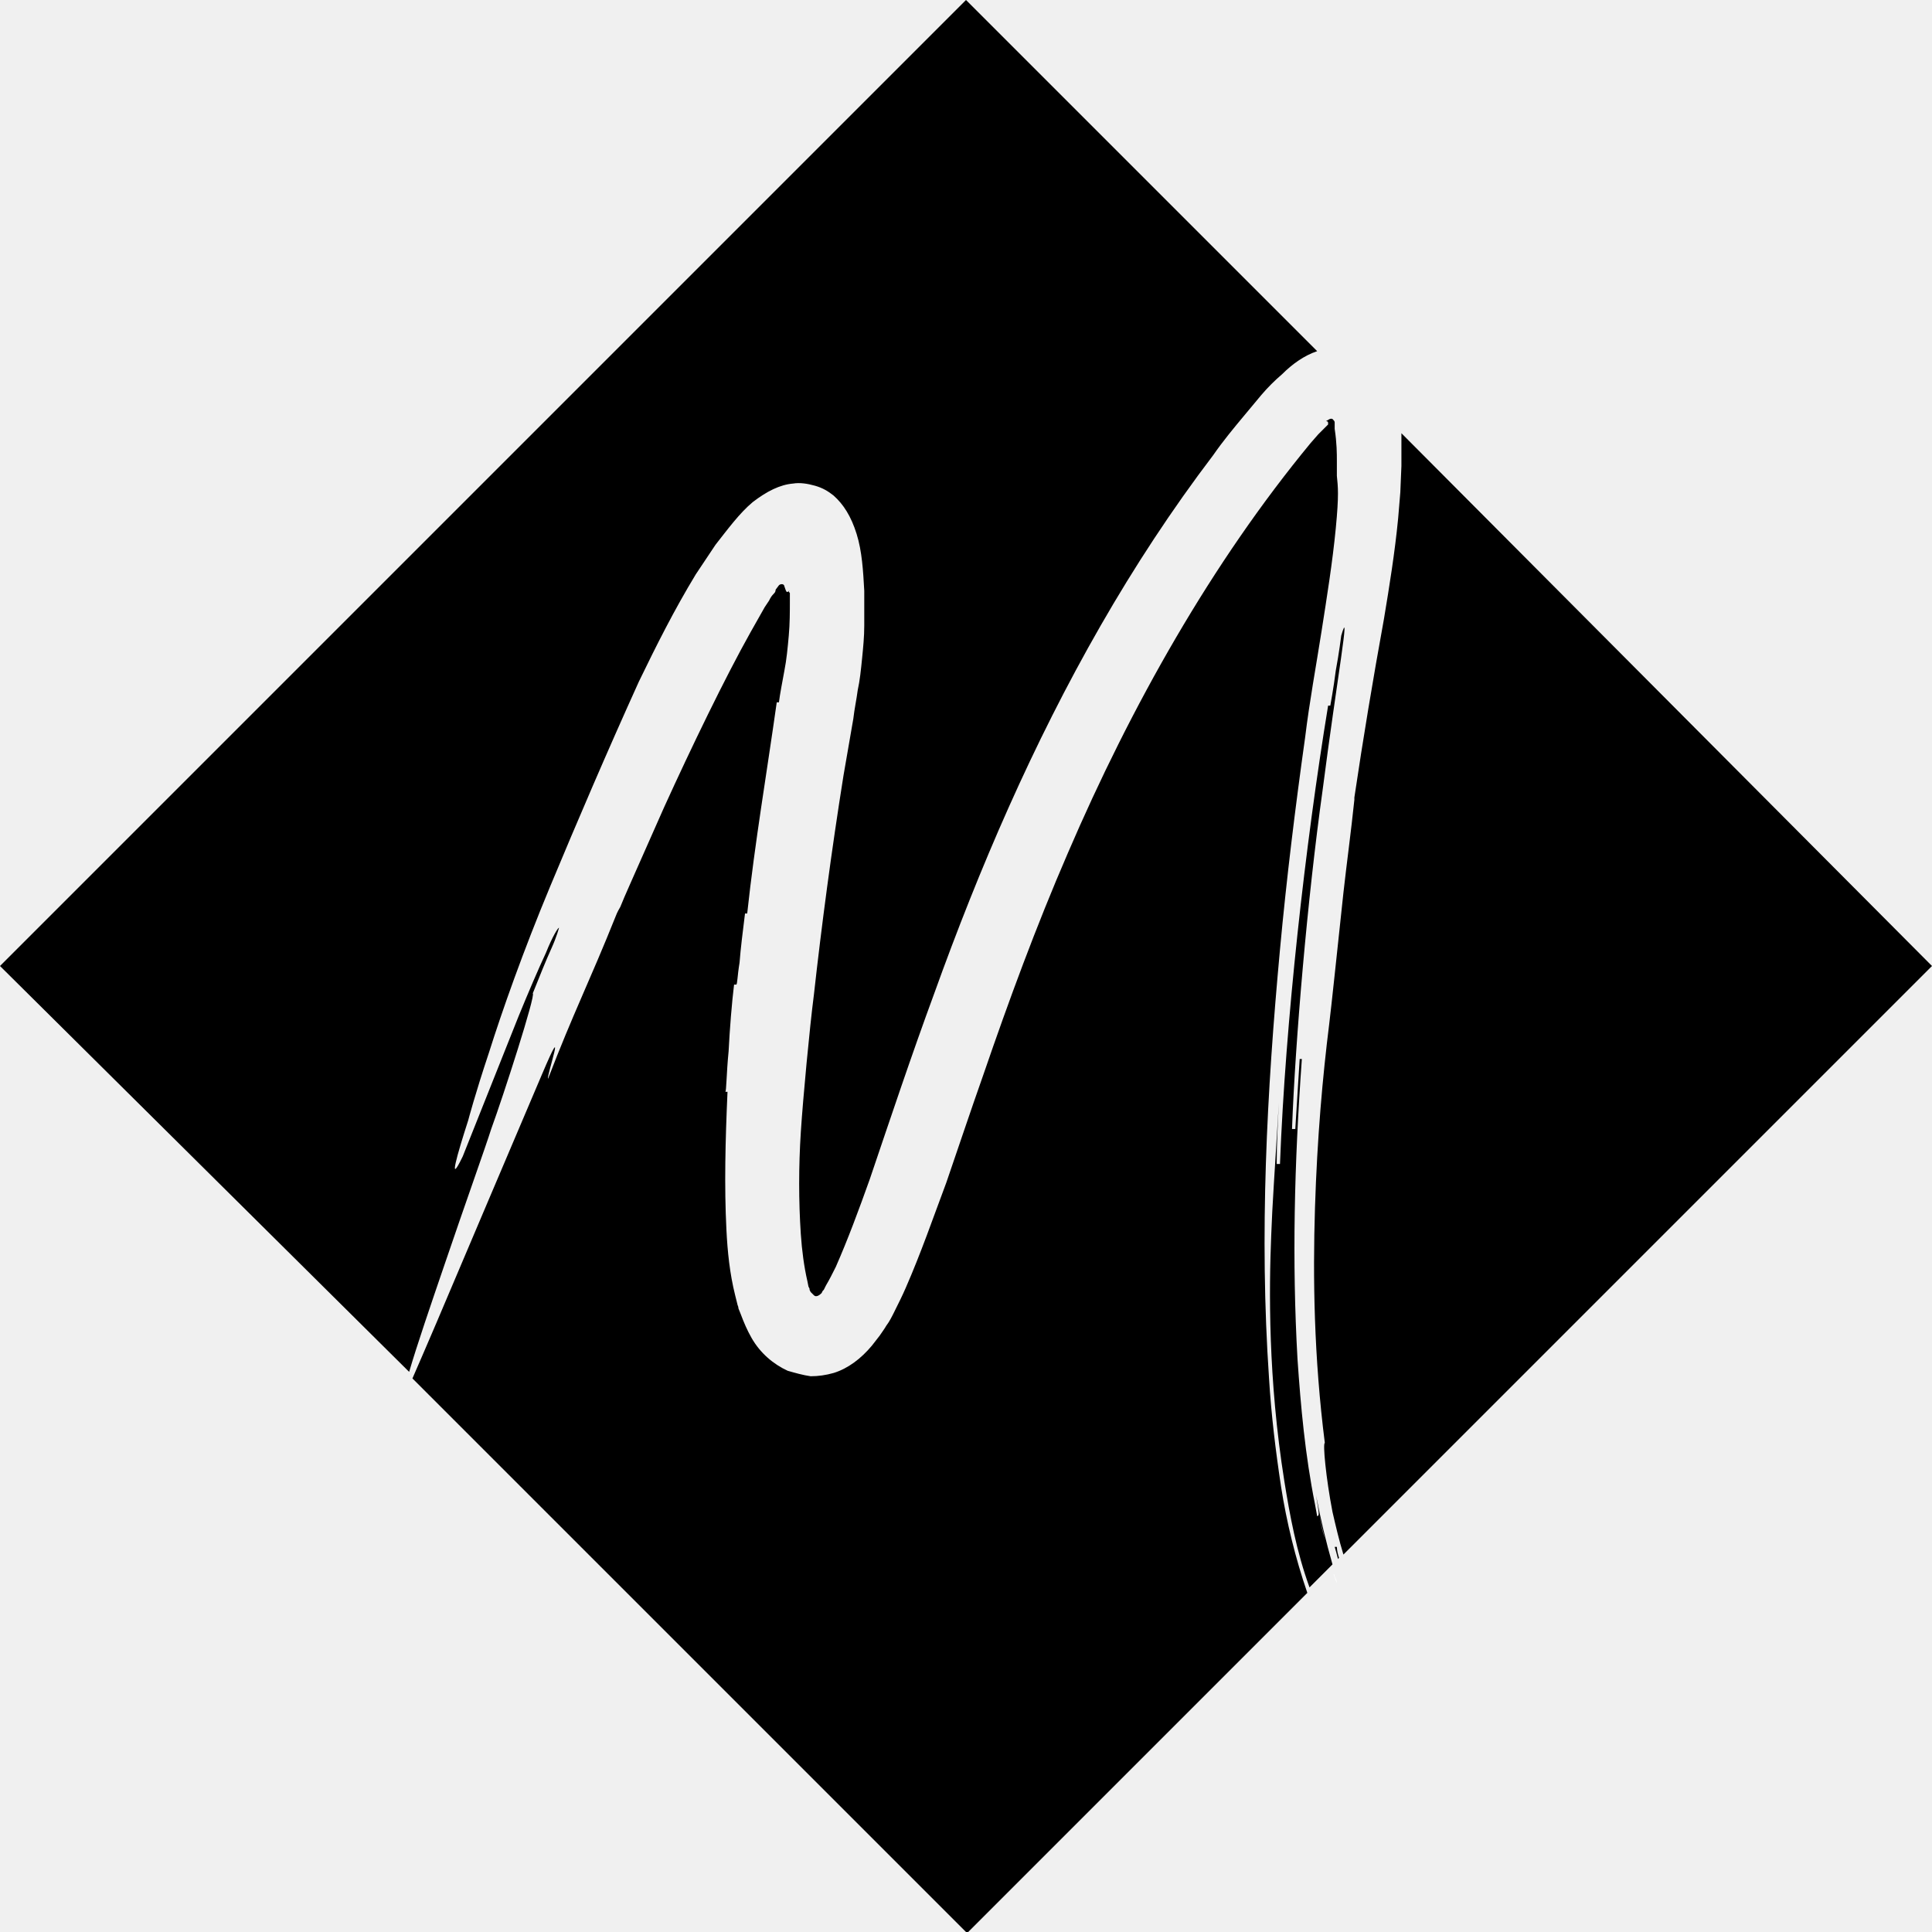
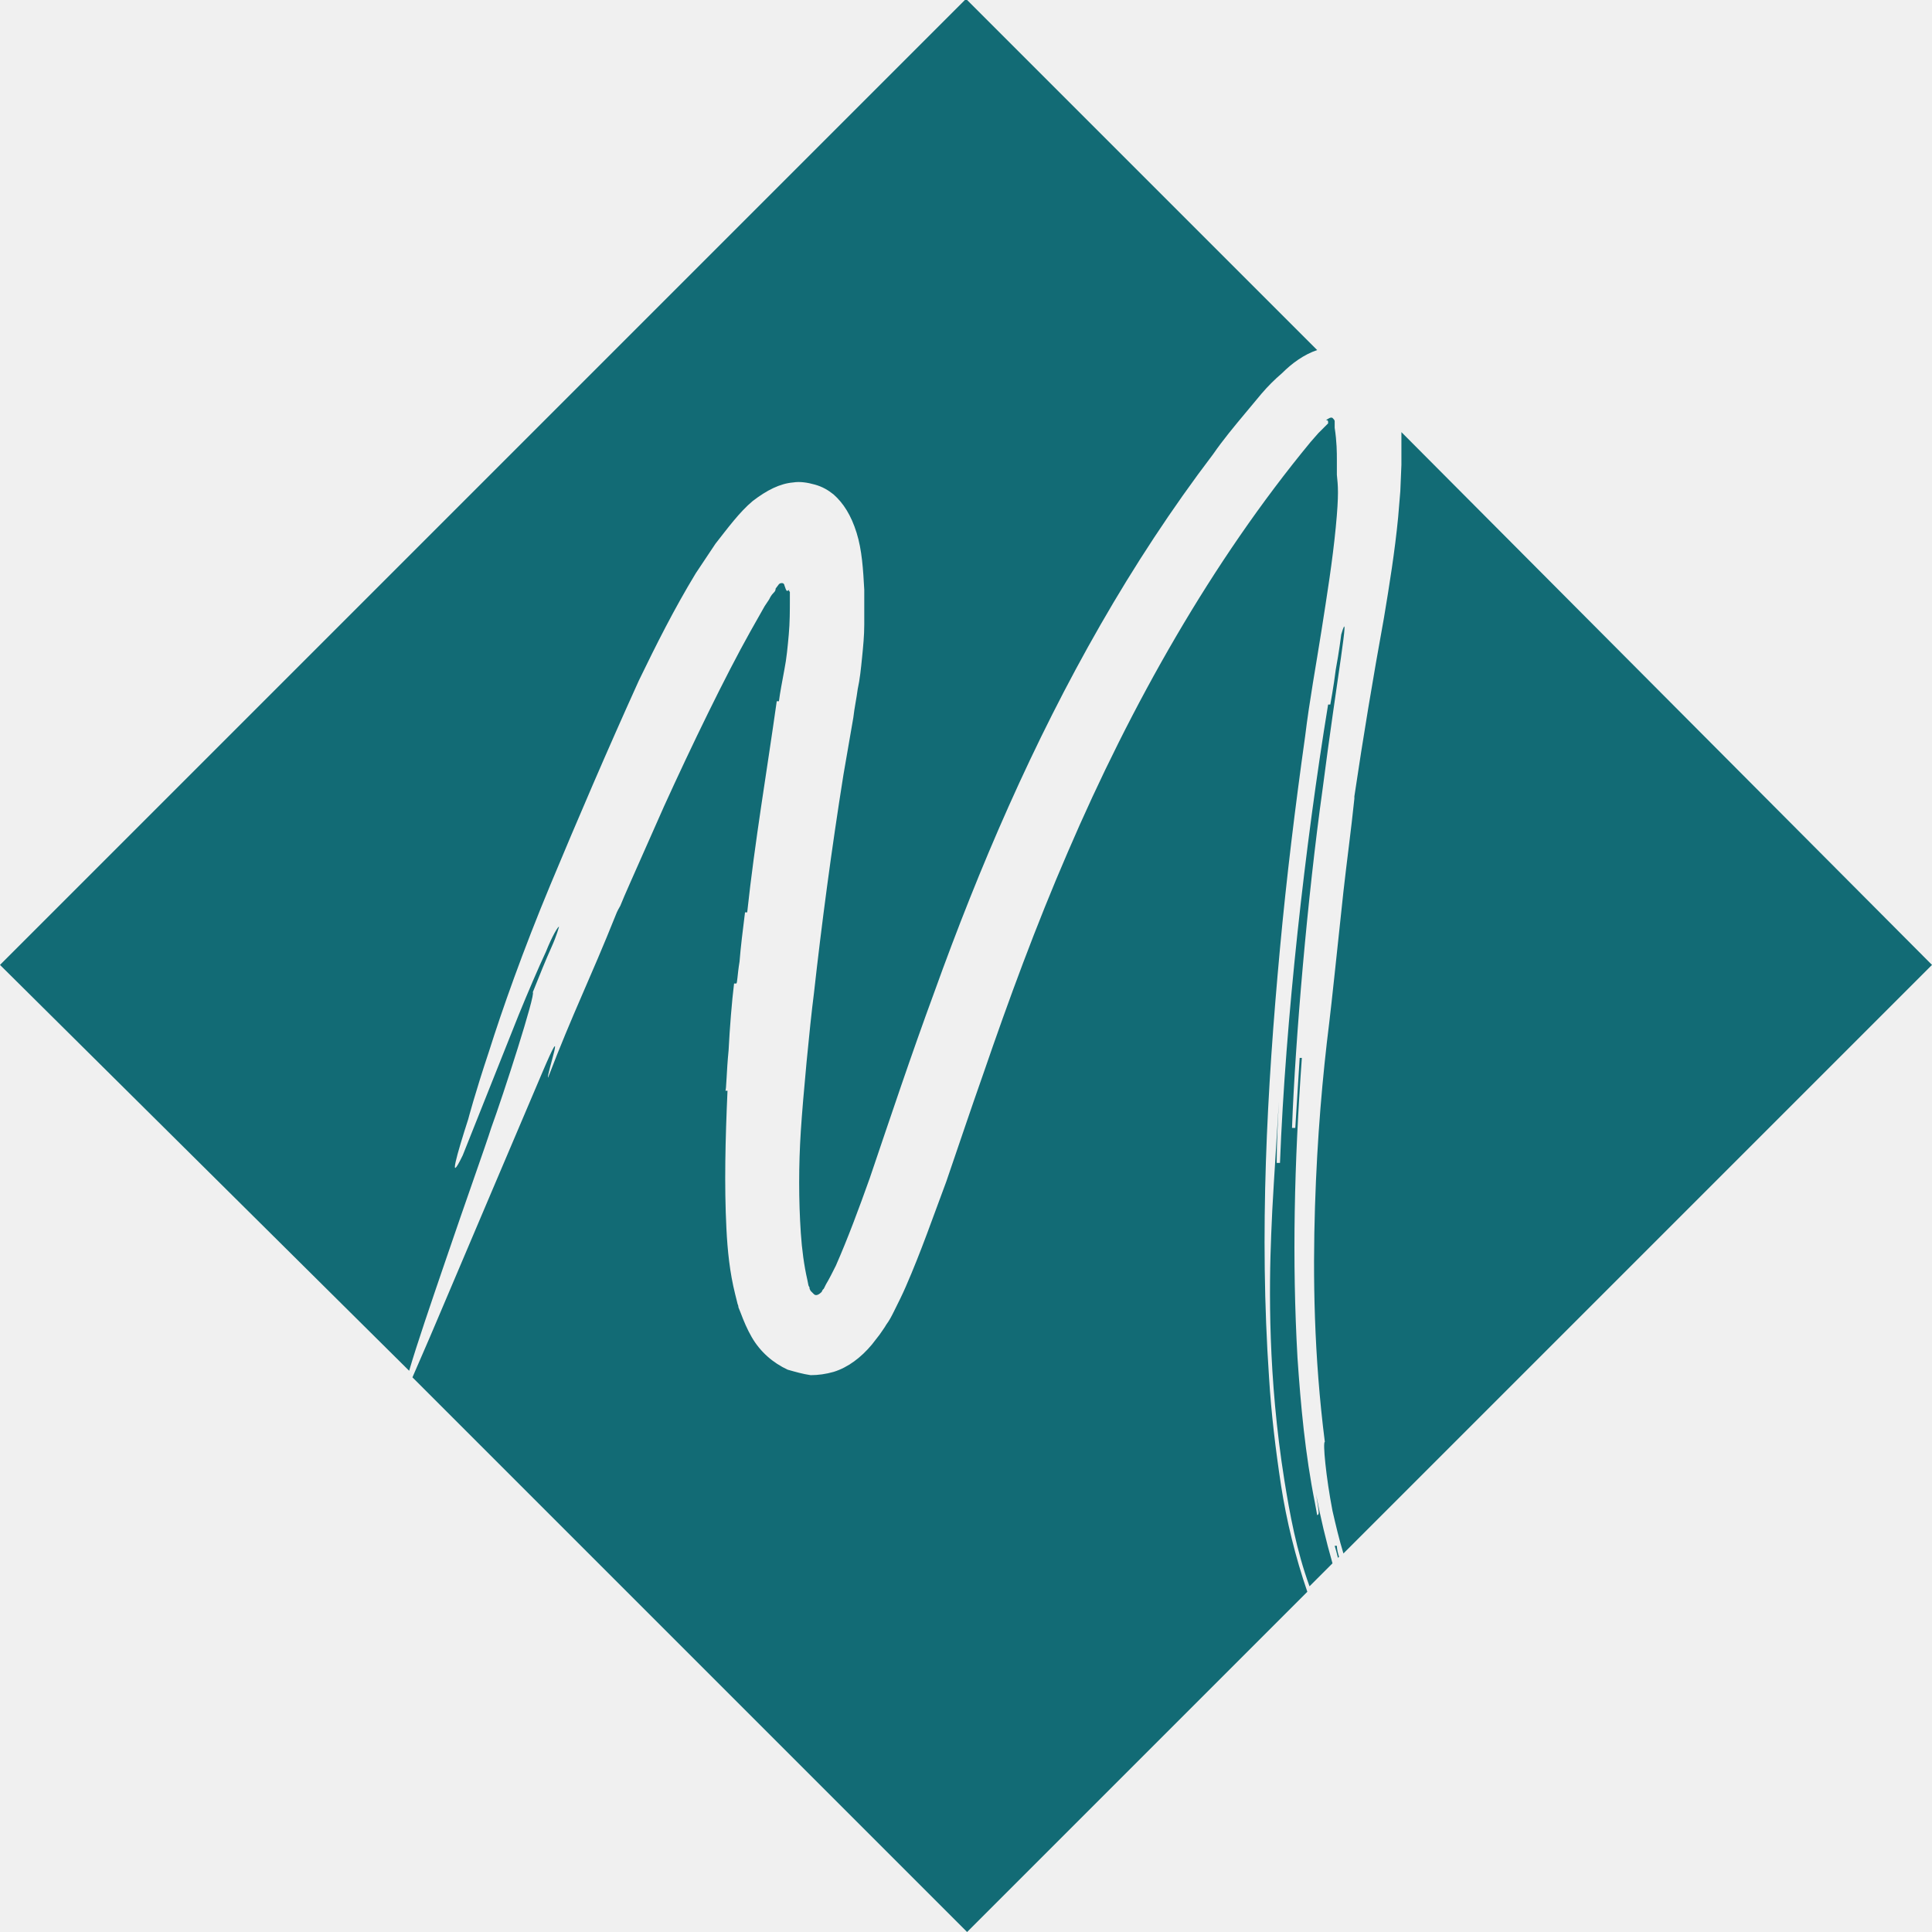
- <svg xmlns="http://www.w3.org/2000/svg" width="176.6" height="176.6" viewBox="0 0 176.6 176.6">
-   <style type="text/css">.st0{fill:#FFFFFF;}</style>
-   <path d="M120.4 32.1c-1.2.4-2.3 1.2-3.2 2.1-.7.6-1.3 1.2-1.9 1.9l-1.5 1.8c-1 1.2-2 2.4-2.9 3.7-3.8 5-7.2 10.2-10.3 15.6-6.2 10.8-11.1 22.2-15.2 33.6-2.1 5.7-4 11.4-5.9 17-1 2.8-2 5.5-3.1 8-.3.6-.6 1.2-.9 1.7l-.2.4-.1.1-.1.2c-.2.2-.5.4-.7.2l-.3-.3-.1-.2v-.1l-.1-.2-.1-.5c-.3-1.3-.5-2.8-.6-4.3-.2-3-.2-6.2 0-9.3.2-3.1.8-9.5 1.2-12.6.7-6.3 1.6-13.1 2.7-20l.9-5.2c.1-.9.3-1.8.4-2.6.2-.9.3-1.9.4-2.9.1-1 .2-2 .2-3v-3.2c-.1-1.8-.2-3.6-.7-5.2-.5-1.6-1.2-2.7-2.1-3.5-.5-.4-1-.7-1.7-.9-.7-.2-1.4-.3-2-.2-1.2.1-2.4.7-3.7 1.7-1.2 1-2.3 2.5-3.4 3.9l-.6.9-.4.6-.8 1.2c-2 3.3-3.6 6.5-5.2 9.8-2.9 6.4-5.6 12.7-8.1 18.7s-4.4 11.4-5.6 15.2c-1.3 3.9-1.9 6.2-1.9 6.2-1 3.1-1.9 6.2-.5 3.3 1.2-3 3.3-8.3 5.1-12.8.9-2.2 1.8-4.3 2.5-5.8.6-1.5 1.1-2.3 1.2-2.3 0 0-.2.8-.7 1.9-.5 1.1-1.1 2.6-1.7 4.1.3.1-2.7 9.4-3.8 12.4-.5 1.6-2.4 6.9-4.2 12.2-1.3 3.8-2.6 7.6-3.3 10l-37.4-37.1 88.3-88.3 32.1 32.1zm-.1 104.6c.4 2.1.9 4.2 1.5 6.3l-2.1 2.1c-1.2-3.3-1.8-6.6-2.3-9.7-1.5-9.4-1.4-17.6-1.2-22.5.1-2.8.3-5.5.7-12.1-.1 1.9-.2 3.7-.2 5.6h.3c.5-13 2.3-29.1 4.4-41.9h.2s.3-1.6.5-3.2c.3-1.6.5-3.2.5-3.2.9-3.1-.4 4-1.7 14.1-1.4 10-2.5 22.9-2.8 31h.3l.2-3.2.2-3.2h.2c-.7 9.7-.9 18.5-.4 27.4.3 4.4.7 8.8 1.6 13.3l.2 1.1c.2-.1.2-.1-.1-1.9zm1.8-88.4c-.3 3.1-.8 6.2-1.3 9.4s-1.1 6.4-1.5 9.7c-.9 6.4-1.7 12.9-2.3 19.4-1.2 13-1.9 26-1 39.2.2 3.3.6 6.6 1.1 9.9.5 3.2 1.3 6.5 2.4 9.7l-31.1 31.1-50.7-50.7c.6-1.4 1.4-3.2 2.2-5.1 3-7.1 7.1-16.7 9.6-22.6 2.5-5.9.4.2.6.3 2.3-6 3.8-8.9 6.2-14.9 0 0 .1-.3.4-.8.2-.5.5-1.2.9-2.1.8-1.8 1.9-4.3 3.1-7 2.5-5.5 5.6-11.9 7.9-16 0 0 .4-.7 1.3-2.3l.4-.6c.1-.2.2-.4.4-.6.1-.1.2-.2.2-.4l.3-.4c.1-.1.2-.1.3-.1.1 0 .2.1.2.2.2.6.2.5.3.5.2-.1.2-.1.1-.1 0 .1 0 .1.1.2v.7c0 1 0 2.1-.1 3.2s-.2 2.2-.4 3.2c-.2 1.1-.4 2.1-.5 2.9h-.2c-.9 6.4-2 12.8-2.7 19.3h-.2c-.2 1.6-.4 3.2-.5 4.5-.2 1.2-.2 2-.3 2h-.2c-.2 1.6-.4 4.1-.5 6.1-.2 2-.2 3.7-.3 3.7h.2c-.2 4.5-.3 8.6-.1 12.6.1 2 .3 4 .8 6l.2.8c0 .1.1.2.1.4l.2.5c.3.8.6 1.5 1 2.2.8 1.4 2 2.4 3.3 3 .7.2 1.4.4 2.1.5.7 0 1.4-.1 2.1-.3 1.3-.4 2.5-1.3 3.5-2.5l.7-.9c.2-.3.5-.7.6-.9.3-.4.5-.8.7-1.2.4-.8.8-1.6 1.1-2.3 1.4-3.2 2.5-6.4 3.7-9.6 1.1-3.2 2.2-6.5 3.4-9.9 2.3-6.7 4.8-13.5 7.7-20.2 5.8-13.5 13.2-26.6 22.2-37.5l.7-.8.6-.6.3-.3v-.1c0-.1 0-.2-.2-.2.2-.1.4-.3.6-.2.1.1.2.2.2.3v.6c.2 1.3.2 2.3.2 2.9v1.4c.1 1 .2 1.7-.1 4.8zm.3 94.1l-.1.1c-.1-.4-.2-.8-.3-1.1h.2c0 .3.1.7.2 1zm54.2-54.1l-53.8 53.8c-.4-1.3-.7-2.6-1-3.9-.6-3.1-.9-6.3-.7-6.3-1-7.9-1.1-15.1-.9-21.5.2-6.4.7-12 1.3-16.8.2-1.6.7-6.4 1.3-12 .3-2.7.7-5.6 1-8.5v-.2c.8-5.4 1.7-10.8 2.7-16.3.5-3 1-6.1 1.3-9.2l.2-2.4.1-2.4v-3l48.5 48.7z" />
-   <path class="st0" d="M121.1 140.7c-.2-.8-.4-1.6-.5-2.3.1.8.3 1.6.5 2.3zm.9 3.4c0-.1 0-.2-.1-.2.1.3.2.6.3.8 0-.2-.1-.4-.2-.6z" />
+ <svg xmlns="http://www.w3.org/2000/svg" version="1.1" id="Layer_1" x="0px" y="0px" width="176.6px" height="176.6px" viewBox="-523 308.4 176.6 176.6" style="enable-background:new -523 308.4 176.6 176.6;" xml:space="preserve">
+   <style type="text/css">
+ 	.st0{fill:#126B75;}
+ 	.st1{fill:#FFFFFF;}
+ </style>
+   <path class="st0" d="M-402.6,340.4c-1.2,0.4-2.3,1.2-3.2,2.1c-0.7,0.6-1.3,1.2-1.9,1.9l-1.5,1.8c-1,1.2-2,2.4-2.9,3.7  c-3.8,5-7.2,10.2-10.3,15.6c-6.2,10.8-11.1,22.2-15.2,33.6c-2.1,5.7-4,11.4-5.9,17c-1,2.8-2,5.5-3.1,8c-0.3,0.6-0.6,1.2-0.9,1.7  l-0.2,0.4l-0.1,0.1l-0.1,0.2c-0.2,0.2-0.5,0.4-0.7,0.2l-0.3-0.3l-0.1-0.2v-0.1l-0.1-0.2l-0.1-0.5c-0.3-1.3-0.5-2.8-0.6-4.3  c-0.2-3-0.2-6.2,0-9.3c0.2-3.1,0.8-9.5,1.2-12.6c0.7-6.3,1.6-13.1,2.7-20l0.9-5.2c0.1-0.9,0.3-1.8,0.4-2.6c0.2-0.9,0.3-1.9,0.4-2.9  s0.2-2,0.2-3v-3.2c-0.1-1.8-0.2-3.6-0.7-5.2s-1.2-2.7-2.1-3.5c-0.5-0.4-1-0.7-1.7-0.9c-0.7-0.2-1.4-0.3-2-0.2  c-1.2,0.1-2.4,0.7-3.7,1.7c-1.2,1-2.3,2.5-3.4,3.9l-0.6,0.9l-0.4,0.6l-0.8,1.2c-2,3.3-3.6,6.5-5.2,9.8c-2.9,6.4-5.6,12.7-8.1,18.7  s-4.4,11.4-5.6,15.2c-1.3,3.9-1.9,6.2-1.9,6.2c-1,3.1-1.9,6.2-0.5,3.3c1.2-3,3.3-8.3,5.1-12.8c0.9-2.2,1.8-4.3,2.5-5.8  c0.6-1.5,1.1-2.3,1.2-2.3c0,0-0.2,0.8-0.7,1.9s-1.1,2.6-1.7,4.1c0.3,0.1-2.7,9.4-3.8,12.4c-0.5,1.6-2.4,6.9-4.2,12.2  c-1.3,3.8-2.6,7.6-3.3,10l-37.4-37.1l88.3-88.3L-402.6,340.4L-402.6,340.4z M-402.7,445c0.4,2.1,0.9,4.2,1.5,6.3l-2.1,2.1  c-1.2-3.3-1.8-6.6-2.3-9.7c-1.5-9.4-1.4-17.6-1.2-22.5c0.1-2.8,0.3-5.5,0.7-12.1c-0.1,1.9-0.2,3.7-0.2,5.6h0.3  c0.5-13,2.3-29.1,4.4-41.9h0.2c0,0,0.3-1.6,0.5-3.2c0.3-1.6,0.5-3.2,0.5-3.2c0.9-3.1-0.4,4-1.7,14.1c-1.4,10-2.5,22.9-2.8,31h0.3  l0.2-3.2l0.2-3.2h0.2c-0.7,9.7-0.9,18.5-0.4,27.4c0.3,4.4,0.7,8.8,1.6,13.3l0.2,1.1C-402.4,446.8-402.4,446.8-402.7,445L-402.7,445z   M-400.9,356.6c-0.3,3.1-0.8,6.2-1.3,9.4c-0.5,3.2-1.1,6.4-1.5,9.7c-0.9,6.4-1.7,12.9-2.3,19.4c-1.2,13-1.9,26-1,39.2  c0.2,3.3,0.6,6.6,1.1,9.9c0.5,3.2,1.3,6.5,2.4,9.7l-31.1,31.1l-50.7-50.7c0.6-1.4,1.4-3.2,2.2-5.1c3-7.1,7.1-16.7,9.6-22.6  s0.4,0.2,0.6,0.3c2.3-6,3.8-8.9,6.2-14.9c0,0,0.1-0.3,0.4-0.8c0.2-0.5,0.5-1.2,0.9-2.1c0.8-1.8,1.9-4.3,3.1-7  c2.5-5.5,5.6-11.9,7.9-16c0,0,0.4-0.7,1.3-2.3l0.4-0.6c0.1-0.2,0.2-0.4,0.4-0.6c0.1-0.1,0.2-0.2,0.2-0.4l0.3-0.4  c0.1-0.1,0.2-0.1,0.3-0.1s0.2,0.1,0.2,0.2c0.2,0.6,0.2,0.5,0.3,0.5c0.2-0.1,0.2-0.1,0.1-0.1c0,0.1,0,0.1,0.1,0.2v0.7  c0,1,0,2.1-0.1,3.2s-0.2,2.2-0.4,3.2c-0.2,1.1-0.4,2.1-0.5,2.9h-0.2c-0.9,6.4-2,12.8-2.7,19.3h-0.2c-0.2,1.6-0.4,3.2-0.5,4.5  c-0.2,1.2-0.2,2-0.3,2h-0.2c-0.2,1.6-0.4,4.1-0.5,6.1c-0.2,2-0.2,3.7-0.3,3.7h0.2c-0.2,4.5-0.3,8.6-0.1,12.6c0.1,2,0.3,4,0.8,6  l0.2,0.8c0,0.1,0.1,0.2,0.1,0.4l0.2,0.5c0.3,0.8,0.6,1.5,1,2.2c0.8,1.4,2,2.4,3.3,3c0.7,0.2,1.4,0.4,2.1,0.5c0.7,0,1.4-0.1,2.1-0.3  c1.3-0.4,2.5-1.3,3.5-2.5l0.7-0.9c0.2-0.3,0.5-0.7,0.6-0.9c0.3-0.4,0.5-0.8,0.7-1.2c0.4-0.8,0.8-1.6,1.1-2.3  c1.4-3.2,2.5-6.4,3.7-9.6c1.1-3.2,2.2-6.5,3.4-9.9c2.3-6.7,4.8-13.5,7.7-20.2c5.8-13.5,13.2-26.6,22.2-37.5l0.7-0.8l0.6-0.6l0.3-0.3  v-0.1c0-0.1,0-0.2-0.2-0.2c0.2-0.1,0.4-0.3,0.6-0.2c0.1,0.1,0.2,0.2,0.2,0.3v0.6c0.2,1.3,0.2,2.3,0.2,2.9v1.4  C-400.7,352.8-400.6,353.5-400.9,356.6L-400.9,356.6z M-400.6,450.7l-0.1,0.1c-0.1-0.4-0.2-0.8-0.3-1.1h0.2  C-400.8,450-400.7,450.4-400.6,450.7z M-346.4,396.6l-53.8,53.8c-0.4-1.3-0.7-2.6-1-3.9c-0.6-3.1-0.9-6.3-0.7-6.3  c-1-7.9-1.1-15.1-0.9-21.5s0.7-12,1.3-16.8c0.2-1.6,0.7-6.4,1.3-12c0.3-2.7,0.7-5.6,1-8.5v-0.2c0.8-5.4,1.7-10.8,2.7-16.3  c0.5-3,1-6.1,1.3-9.2l0.2-2.4l0.1-2.4v-3L-346.4,396.6L-346.4,396.6z" />
+   <path class="st1" d="M-924.9,757.5c-0.2-0.8-0.4-1.6-0.5-2.3C-925.3,756-925.1,756.8-924.9,757.5z M-924,760.9c0-0.1,0-0.2-0.1-0.2  c0.1,0.3,0.2,0.6,0.3,0.8C-923.8,761.3-923.9,761.1-924,760.9z" />
</svg>
